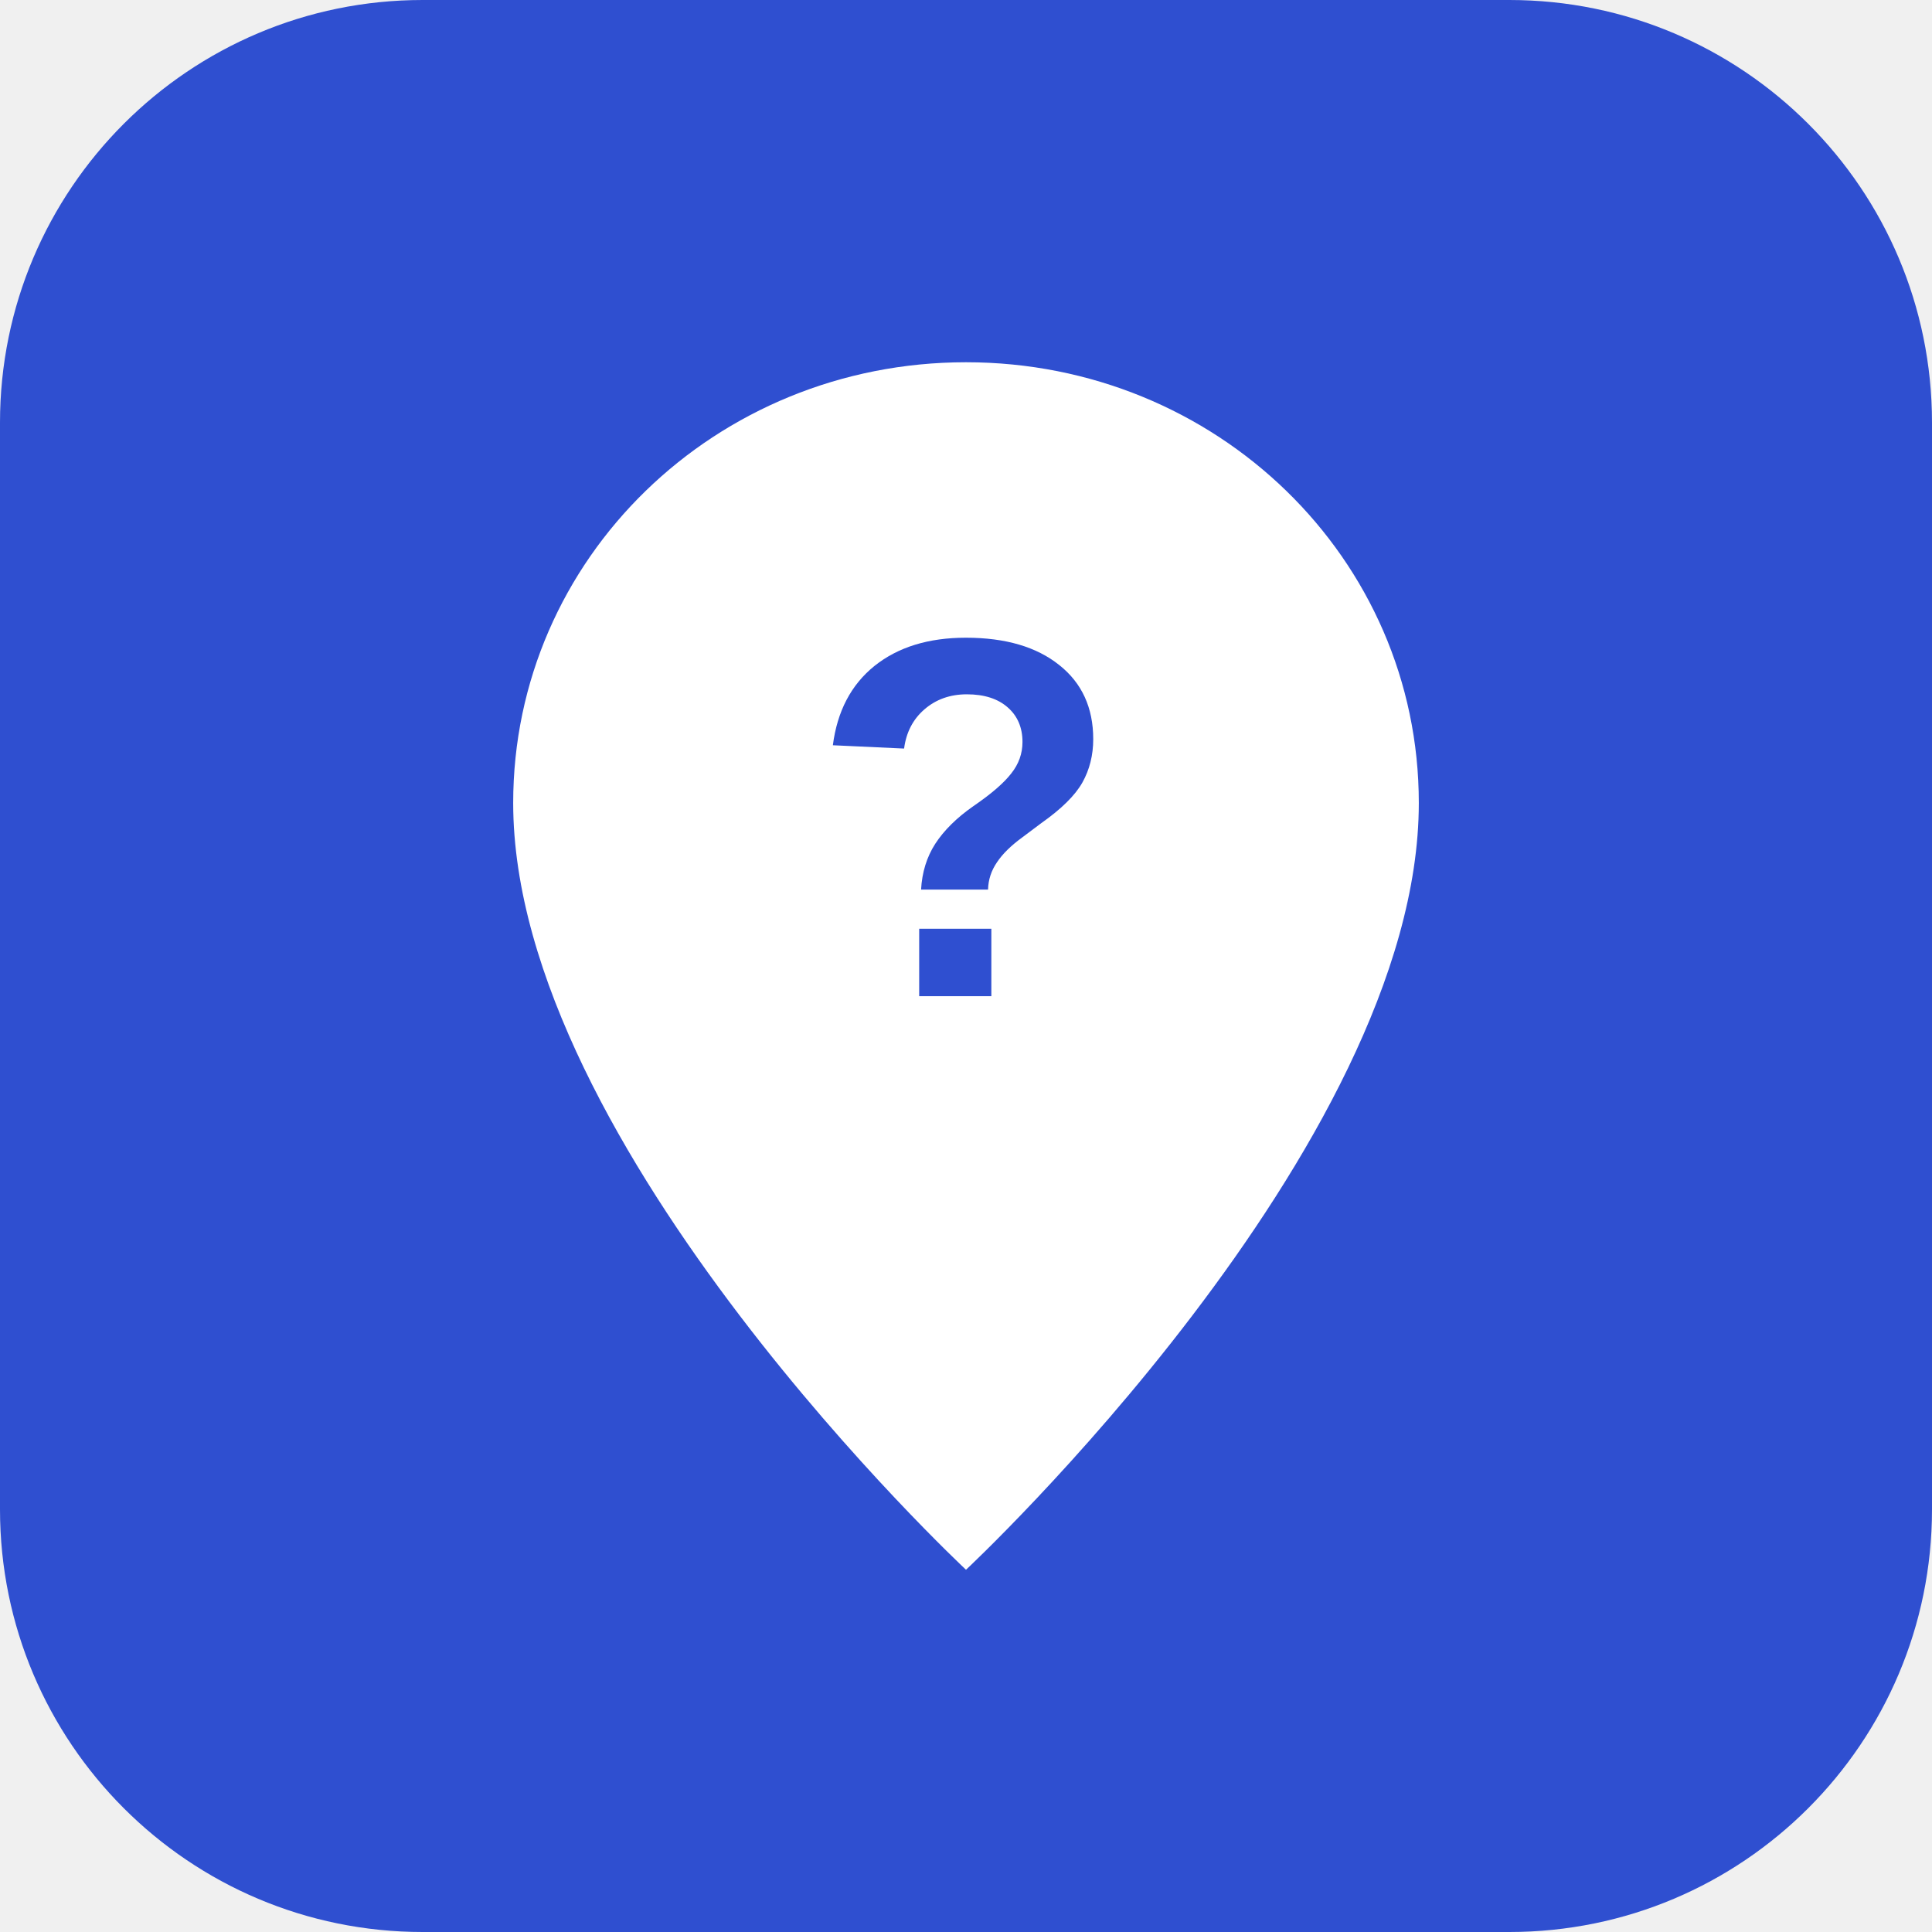
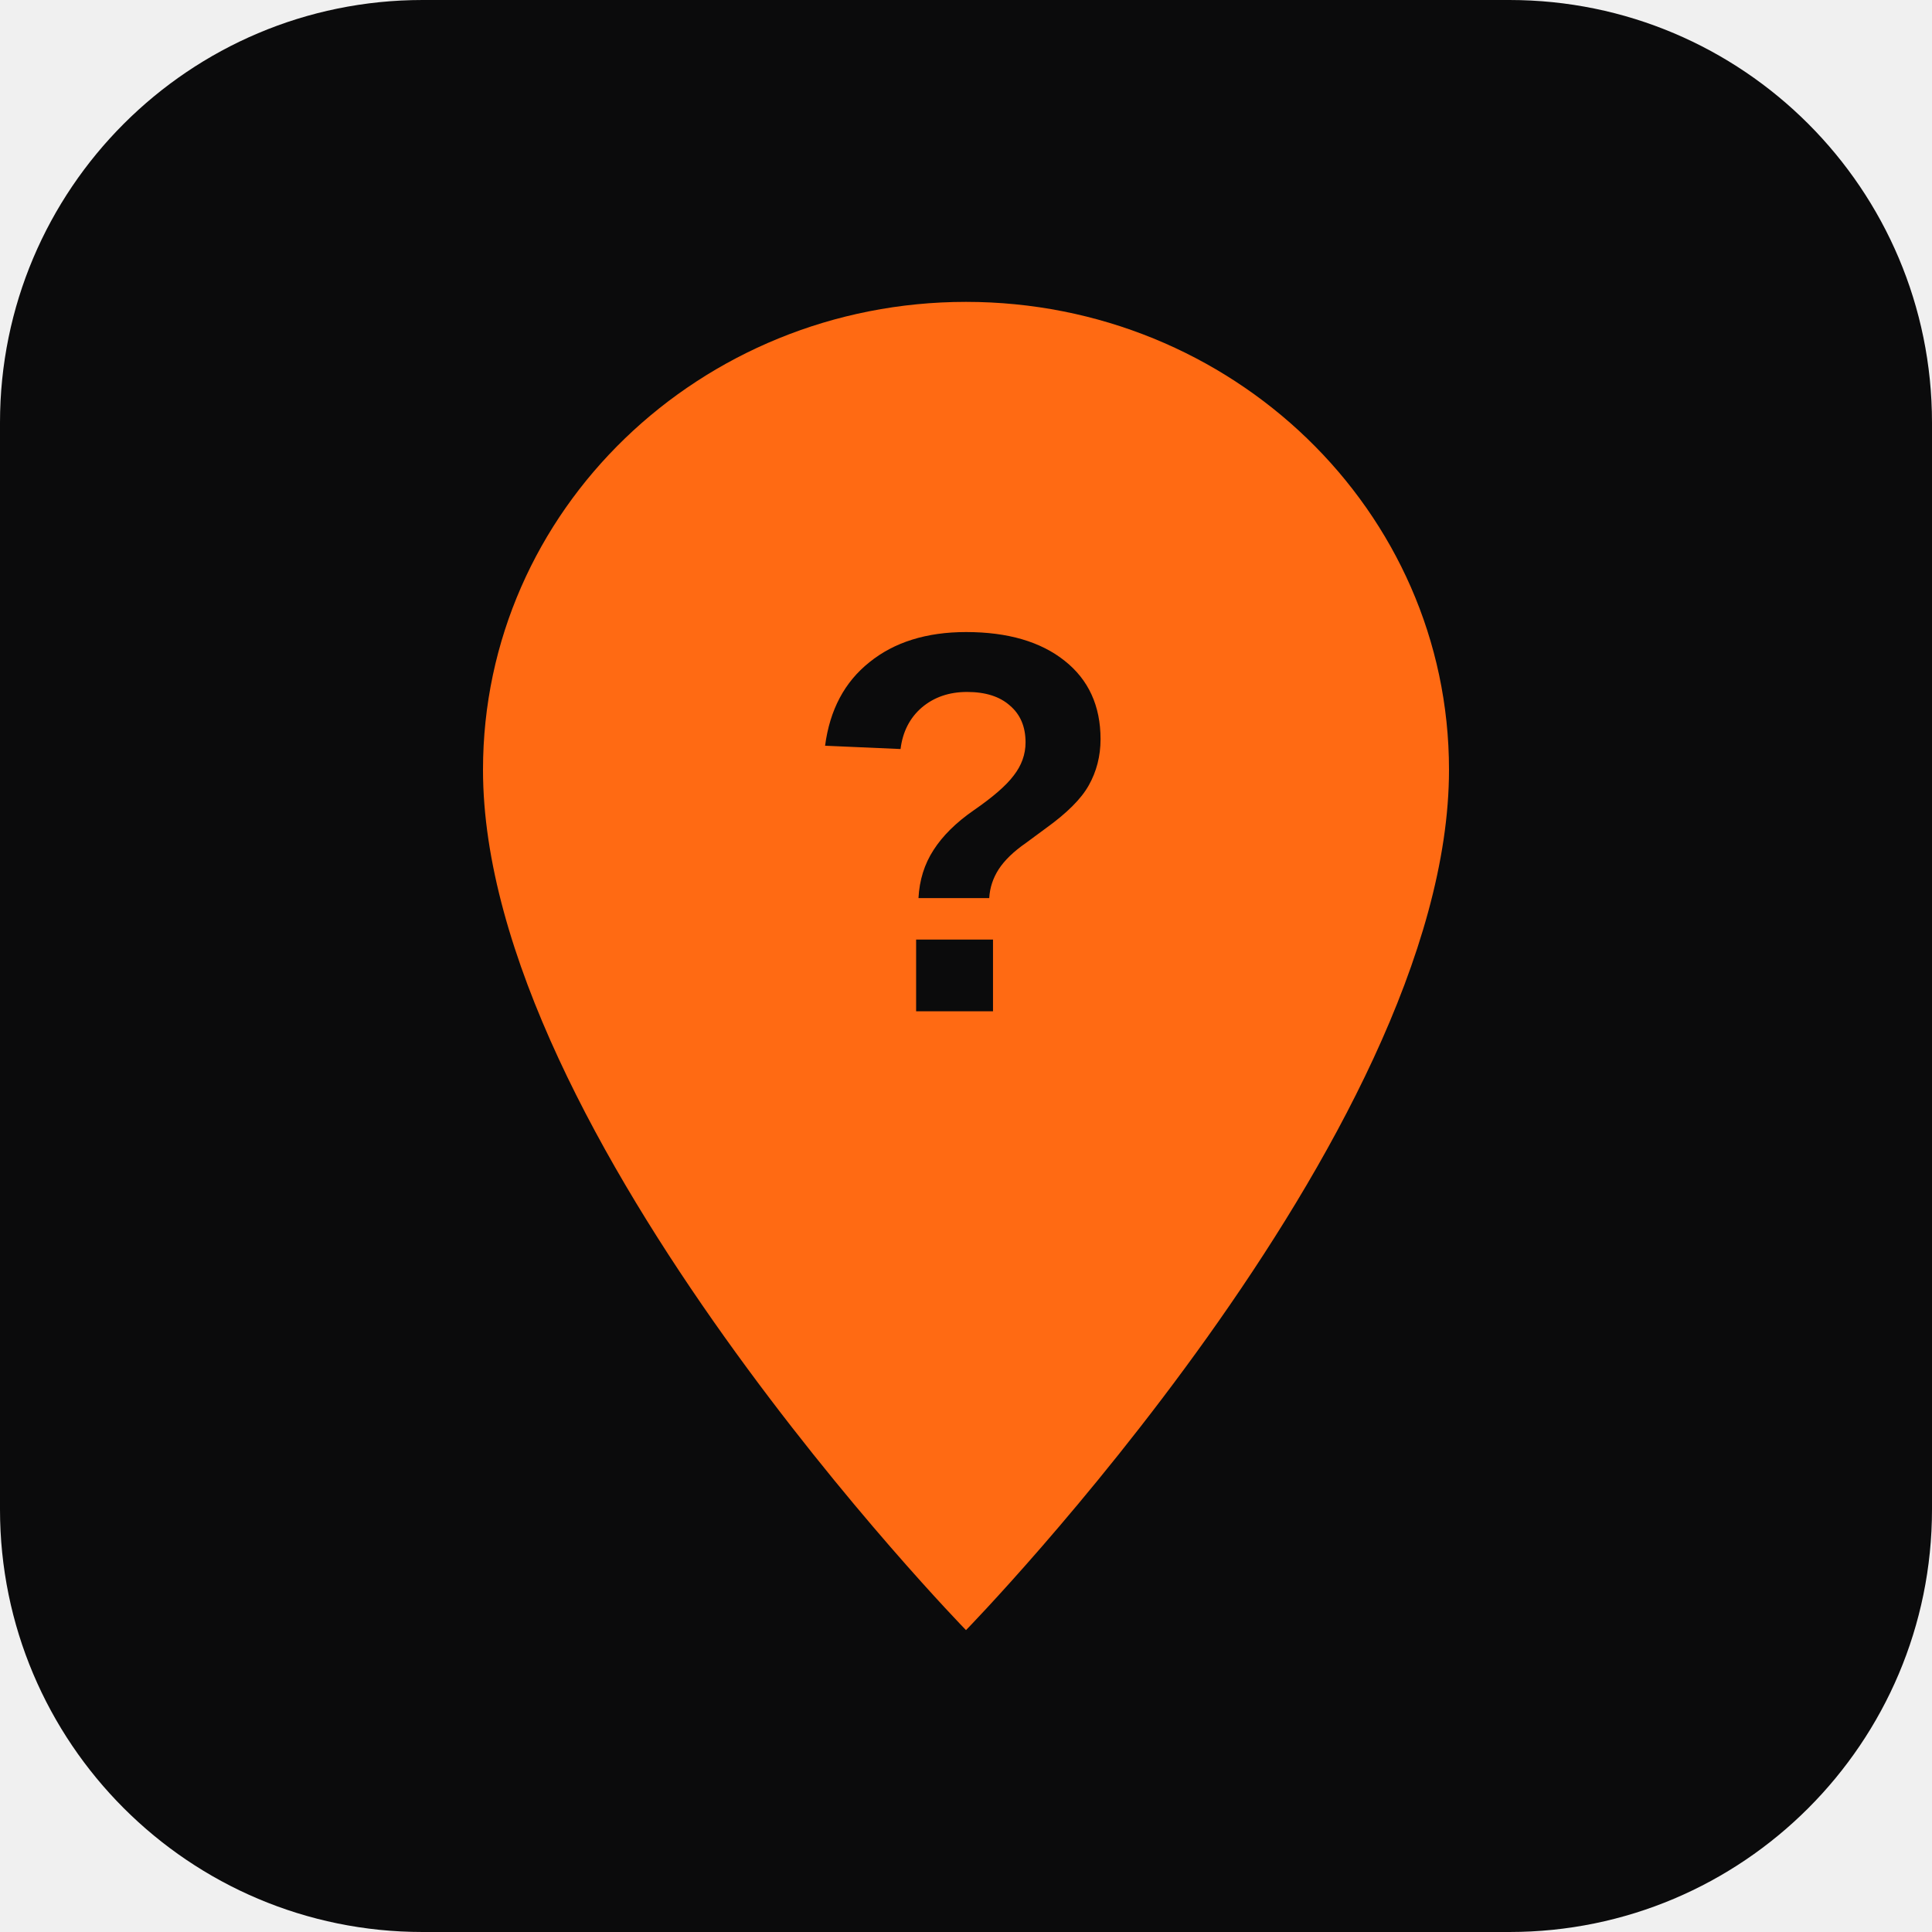
<svg xmlns="http://www.w3.org/2000/svg" viewBox="0 0 64 64">
-   <rect width="64" height="64" rx="14" fill="#2f4fd0" />
-   <path d="M32 12c-8.3 0-15 6.5-15 14.6C17 38 32 52 32 52s15-14 15-25.4C47 18.5 40.3 12 32 12z" fill="#fff" />
-   <text x="32" y="33" text-anchor="middle" font-family="Arial Black,Arial,sans-serif" font-weight="900" font-size="17" fill="#2f4fd0">?</text>
+   <rect width="64" height="64" rx="14" fill="#0b0b0c" />
+   <path d="M32 10c-8.8 0-16 6.9-16 15.5C16 37.6 32 54 32 54s16-16.4 16-28.5C48 16.9 40.8 10 32 10z" fill="#ff6a13" />
+   <text x="32" y="33.5" text-anchor="middle" font-family="Arial Black,Arial,sans-serif" font-weight="900" font-size="18" fill="#0b0b0c">?</text>
</svg>
